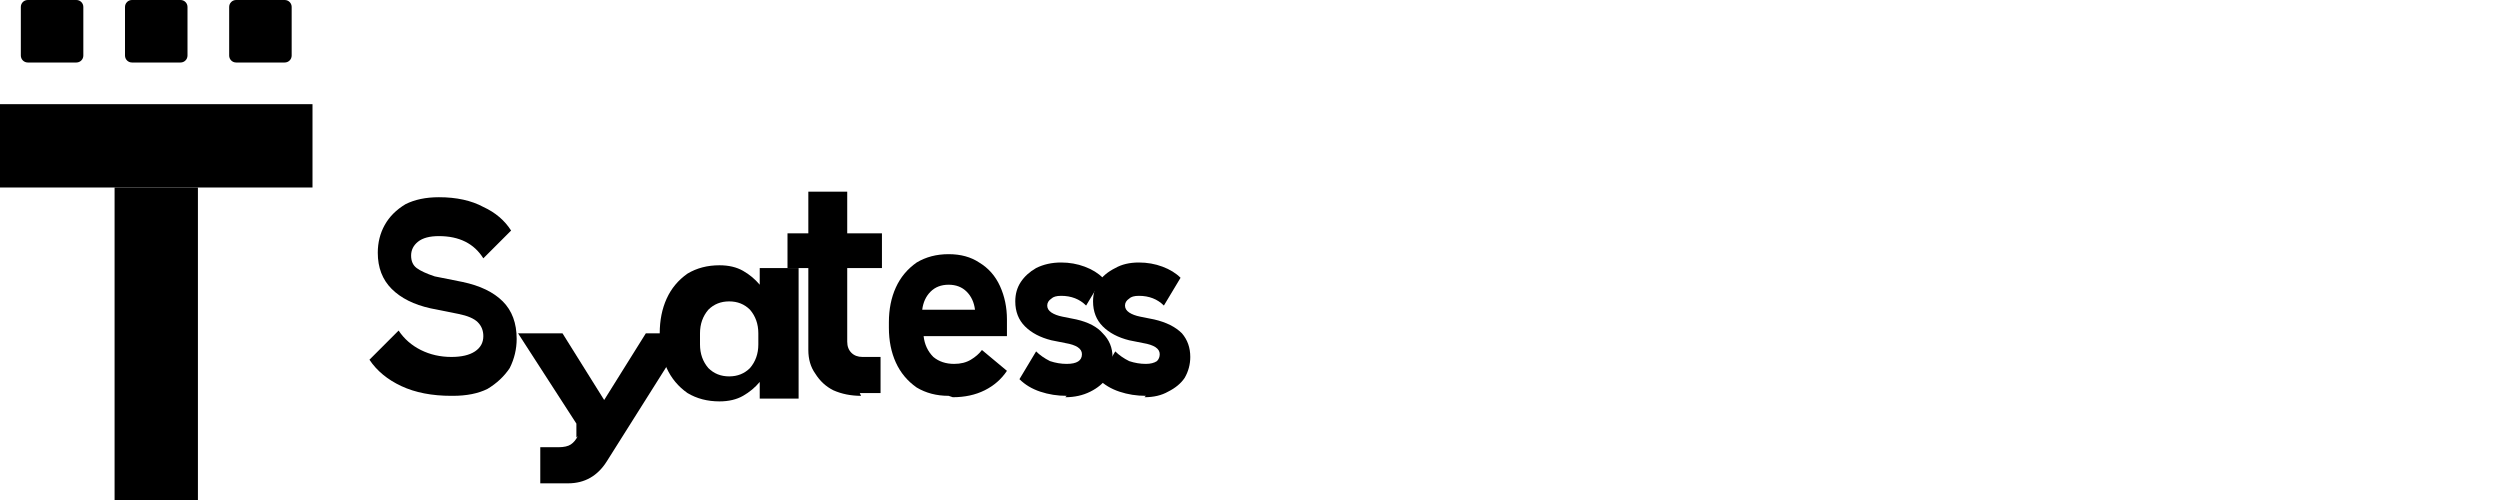
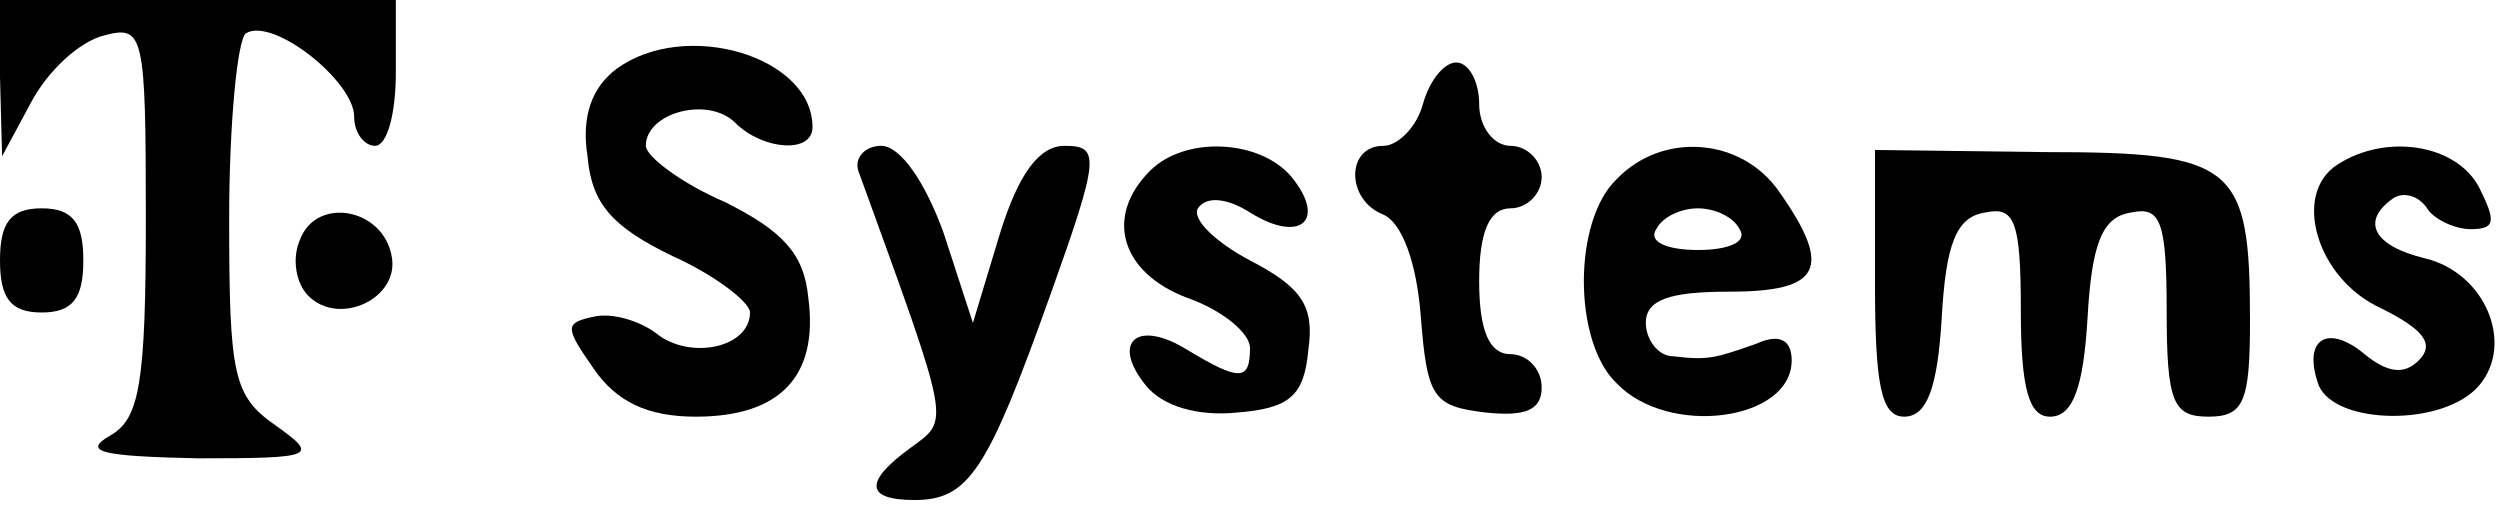
- <svg xmlns="http://www.w3.org/2000/svg" viewBox="0 0 180 36" fill="currentColor">
-   <rect x="1.5" y="0" width="4.5" height="4.5" rx="0.5" />
-   <rect x="9" y="0" width="4.5" height="4.5" rx="0.5" />
-   <rect x="16.5" y="0" width="4.5" height="4.5" rx="0.5" />
-   <rect x="0" y="7.5" width="22.5" height="6" />
-   <rect x="8.25" y="13.5" width="6" height="22.5" />
-   <path d="M32.5 28.5q-2.1 0-3.6-.7-1.5-.7-2.3-1.9l2.1-2.1q.6.9 1.6 1.4 1 .5 2.2.5 1.1 0 1.7-.4.6-.4.6-1.1 0-.6-.4-1-.4-.4-1.4-.6l-2-.4q-1.8-.4-2.8-1.4-1-1-1-2.6 0-1.1.5-2 .5-.9 1.5-1.5 1-.5 2.4-.5 1.9 0 3.2.7 1.3.6 2 1.7l-2 2q-.5-.8-1.3-1.2-.8-.4-1.9-.4-1 0-1.5.4-.5.4-.5 1 0 .6.4.9.4.3 1.3.6l2 .4q1.9.4 2.9 1.4 1 1 1 2.7 0 1.1-.5 2.1-.6.9-1.6 1.5-1 .5-2.5.5z" />
-   <path d="M41.5 30.5l-4.2-6.5h3.2l3 4.8 3-4.8h3l-5.8 9.2q-.5.8-1.2 1.2-.7.4-1.6.4h-2v-2.6h1.3q.6 0 .9-.2.3-.2.5-.6l-.1.1z" />
-   <path d="M49.5 28.3q-1-.7-1.5-1.8-.5-1.1-.5-2.5 0-1.4.5-2.5.5-1.1 1.5-1.8 1-.6 2.3-.6 1 0 1.7.4.7.4 1.2 1v-1.2h2.8v9.4h-2.8v-1.2q-.5.6-1.2 1-.7.4-1.7.4-1.3 0-2.3-.6zm4.5-1.8q.6-.7.6-1.7v-.8q0-1-.6-1.7-.6-.6-1.5-.6-.9 0-1.5.6-.6.7-.6 1.7v.8q0 1 .6 1.7.6.6 1.5.6.9 0 1.5-.6z" />
-   <path d="M62 28.5q-1.1 0-2-.4-.8-.4-1.3-1.2-.5-.7-.5-1.7v-5.9h-1.5v-2.5h1.5v-3h2.8v3h2.5v2.5h-2.5v5.3q0 .5.3.8.3.3.8.3h1.3v2.6h-1.5z" />
-   <path d="M68.3 28.5q-1.3 0-2.3-.6-1-.7-1.5-1.8-.5-1.1-.5-2.5v-.4q0-1.4.5-2.5.5-1.1 1.5-1.8 1-.6 2.3-.6 1.3 0 2.2.6 1 .6 1.5 1.7.5 1.1.5 2.4v1.2h-6q.1.9.7 1.5.6.5 1.5.5.7 0 1.2-.3.5-.3.8-.7l1.8 1.5q-.6.9-1.6 1.4-1 .5-2.3.5zm0-8q-.8 0-1.3.5-.5.5-.6 1.3h3.8q-.1-.8-.6-1.3-.5-.5-1.3-.5z" />
-   <path d="M76.8 28.5q-1 0-1.9-.3-.9-.3-1.5-.9l1.2-2q.4.4 1 .7.6.2 1.2.2 1.1 0 1.1-.7 0-.3-.3-.5-.3-.2-.9-.3l-1-.2q-1.2-.3-1.9-1-.7-.7-.7-1.8 0-.8.4-1.4.4-.6 1.1-1 .8-.4 1.8-.4.9 0 1.7.3.8.3 1.3.8l-1.2 2q-.7-.7-1.8-.7-.5 0-.7.2-.3.2-.3.5 0 .3.3.5.3.2.8.3l1 .2q1.3.3 1.9 1 .7.7.7 1.7 0 .8-.4 1.5-.4.6-1.2 1-.8.4-1.8.4z" />
-   <path d="M82.5 28.5q-1 0-1.9-.3-.9-.3-1.5-.9l1.2-2q.4.4 1 .7.6.2 1.2.2.5 0 .8-.2.2-.2.2-.5 0-.3-.3-.5-.3-.2-.9-.3l-1-.2q-1.2-.3-1.9-1-.7-.7-.7-1.8 0-.8.4-1.4.4-.6 1.2-1 .7-.4 1.7-.4.9 0 1.7.3.8.3 1.3.8l-1.2 2q-.7-.7-1.8-.7-.5 0-.7.2-.3.2-.3.5 0 .3.3.5.3.2.8.3l1 .2q1.3.3 2 1 .6.7.6 1.7 0 .8-.4 1.5-.4.6-1.2 1-.7.4-1.7.4z" />
+ <svg xmlns="http://www.w3.org/2000/svg" viewBox="0 0 120 25">
+   <g transform="translate(0,25) scale(0.1,-0.1)" fill="currentColor" stroke="none">
+     <path d="M0 213 l1 -38 14 26 c8 15 23 29 35 32 19 5 20 1 20 -88 0 -79 -3 -96 -17 -104 -14 -8 -4 -10 42 -11 57 0 58 1 37 16 -20 14 -22 24 -22 99 0 46 4 86 8 89 13 8 52 -23 52 -40 0 -8 5 -14 10 -14 6 0 10 16 10 35 l0 35 -95 0 -95 0 0 -37z" />
+     <path d="M296 217 c-12 -9 -17 -23 -14 -42 2 -23 12 -34 41 -48 20 -9 37 -22 37 -27 0 -17 -29 -23 -45 -10 -8 6 -21 10 -30 8 -14 -3 -14 -5 0 -25 11 -16 26 -23 49 -23 40 0 59 19 54 57 -2 21 -12 32 -40 46 -21 9 -38 22 -38 27 0 16 30 24 43 11 13 -13 37 -15 37 -2 0 34 -61 52 -94 28z" />
+     <path d="M683 200 c-3 -11 -12 -20 -19 -20 -18 0 -18 -26 0 -33 9 -4 16 -23 18 -49 3 -39 6 -43 31 -46 19 -2 27 1 27 12 0 9 -7 16 -15 16 -10 0 -15 11 -15 35 0 24 5 35 15 35 8 0 15 7 15 15 0 8 -7 15 -15 15 -8 0 -15 9 -15 20 0 11 -5 20 -11 20 -6 0 -13 -9 -16 -20z" />
+     <path d="M412 168 c45 -124 44 -119 25 -133 -22 -16 -22 -25 2 -25 26 0 35 14 65 98 24 67 24 72 7 72 -12 0 -22 -13 -31 -42 l-13 -43 -14 43 c-9 25 -21 42 -30 42 -8 0 -13 -6 -11 -12z" />
+     <path d="M552 168 c-22 -22 -14 -49 18 -61 17 -6 30 -17 30 -24 0 -16 -5 -16 -30 -1 -24 15 -37 4 -20 -17 8 -10 25 -15 44 -13 25 2 32 8 34 30 3 21 -3 30 -28 43 -17 9 -28 20 -25 25 4 6 14 5 25 -2 24 -15 37 -4 20 17 -15 18 -51 20 -68 3z" />
+     <path d="M776 164 c-21 -20 -21 -78 0 -98 25 -26 84 -18 84 11 0 10 -6 13 -17 8 -20 -7 -23 -8 -40 -6 -7 0 -13 8 -13 16 0 11 11 15 40 15 44 0 50 11 24 48 -18 26 -56 29 -78 6z m59 -24 c4 -6 -5 -10 -20 -10 -15 0 -24 4 -20 10 3 6 12 10 20 10 8 0 17 -4 20 -10z" />
+     <path d="M900 114 c0 -49 3 -64 14 -64 11 0 16 14 18 47 2 36 7 49 21 51 14 3 17 -4 17 -47 0 -38 4 -51 14 -51 11 0 16 14 18 47 2 36 7 49 21 51 14 3 17 -4 17 -47 0 -44 3 -51 20 -51 17 0 20 7 20 46 0 75 -7 81 -99 81 l-81 1 0 -64z" />
+     <path d="M1122 171 c-22 -14 -10 -55 21 -69 20 -10 26 -17 18 -25 -7 -7 -15 -6 -26 3 -18 15 -30 7 -22 -15 8 -19 60 -20 77 0 17 20 3 54 -26 61 -25 6 -31 18 -15 29 5 3 12 1 16 -5 3 -5 13 -10 21 -10 12 0 12 4 4 20 -11 21 -45 26 -68 11z" />
+     <path d="M0 125 c0 -18 5 -25 20 -25 15 0 20 7 20 25 0 18 -5 25 -20 25 -15 0 -20 -7 -20 -25z" />
+     <path d="M144 135 c-4 -9 -2 -21 4 -27 15 -15 44 -1 40 19 -4 23 -36 29 -44 8z" />
+   </g>
</svg>
